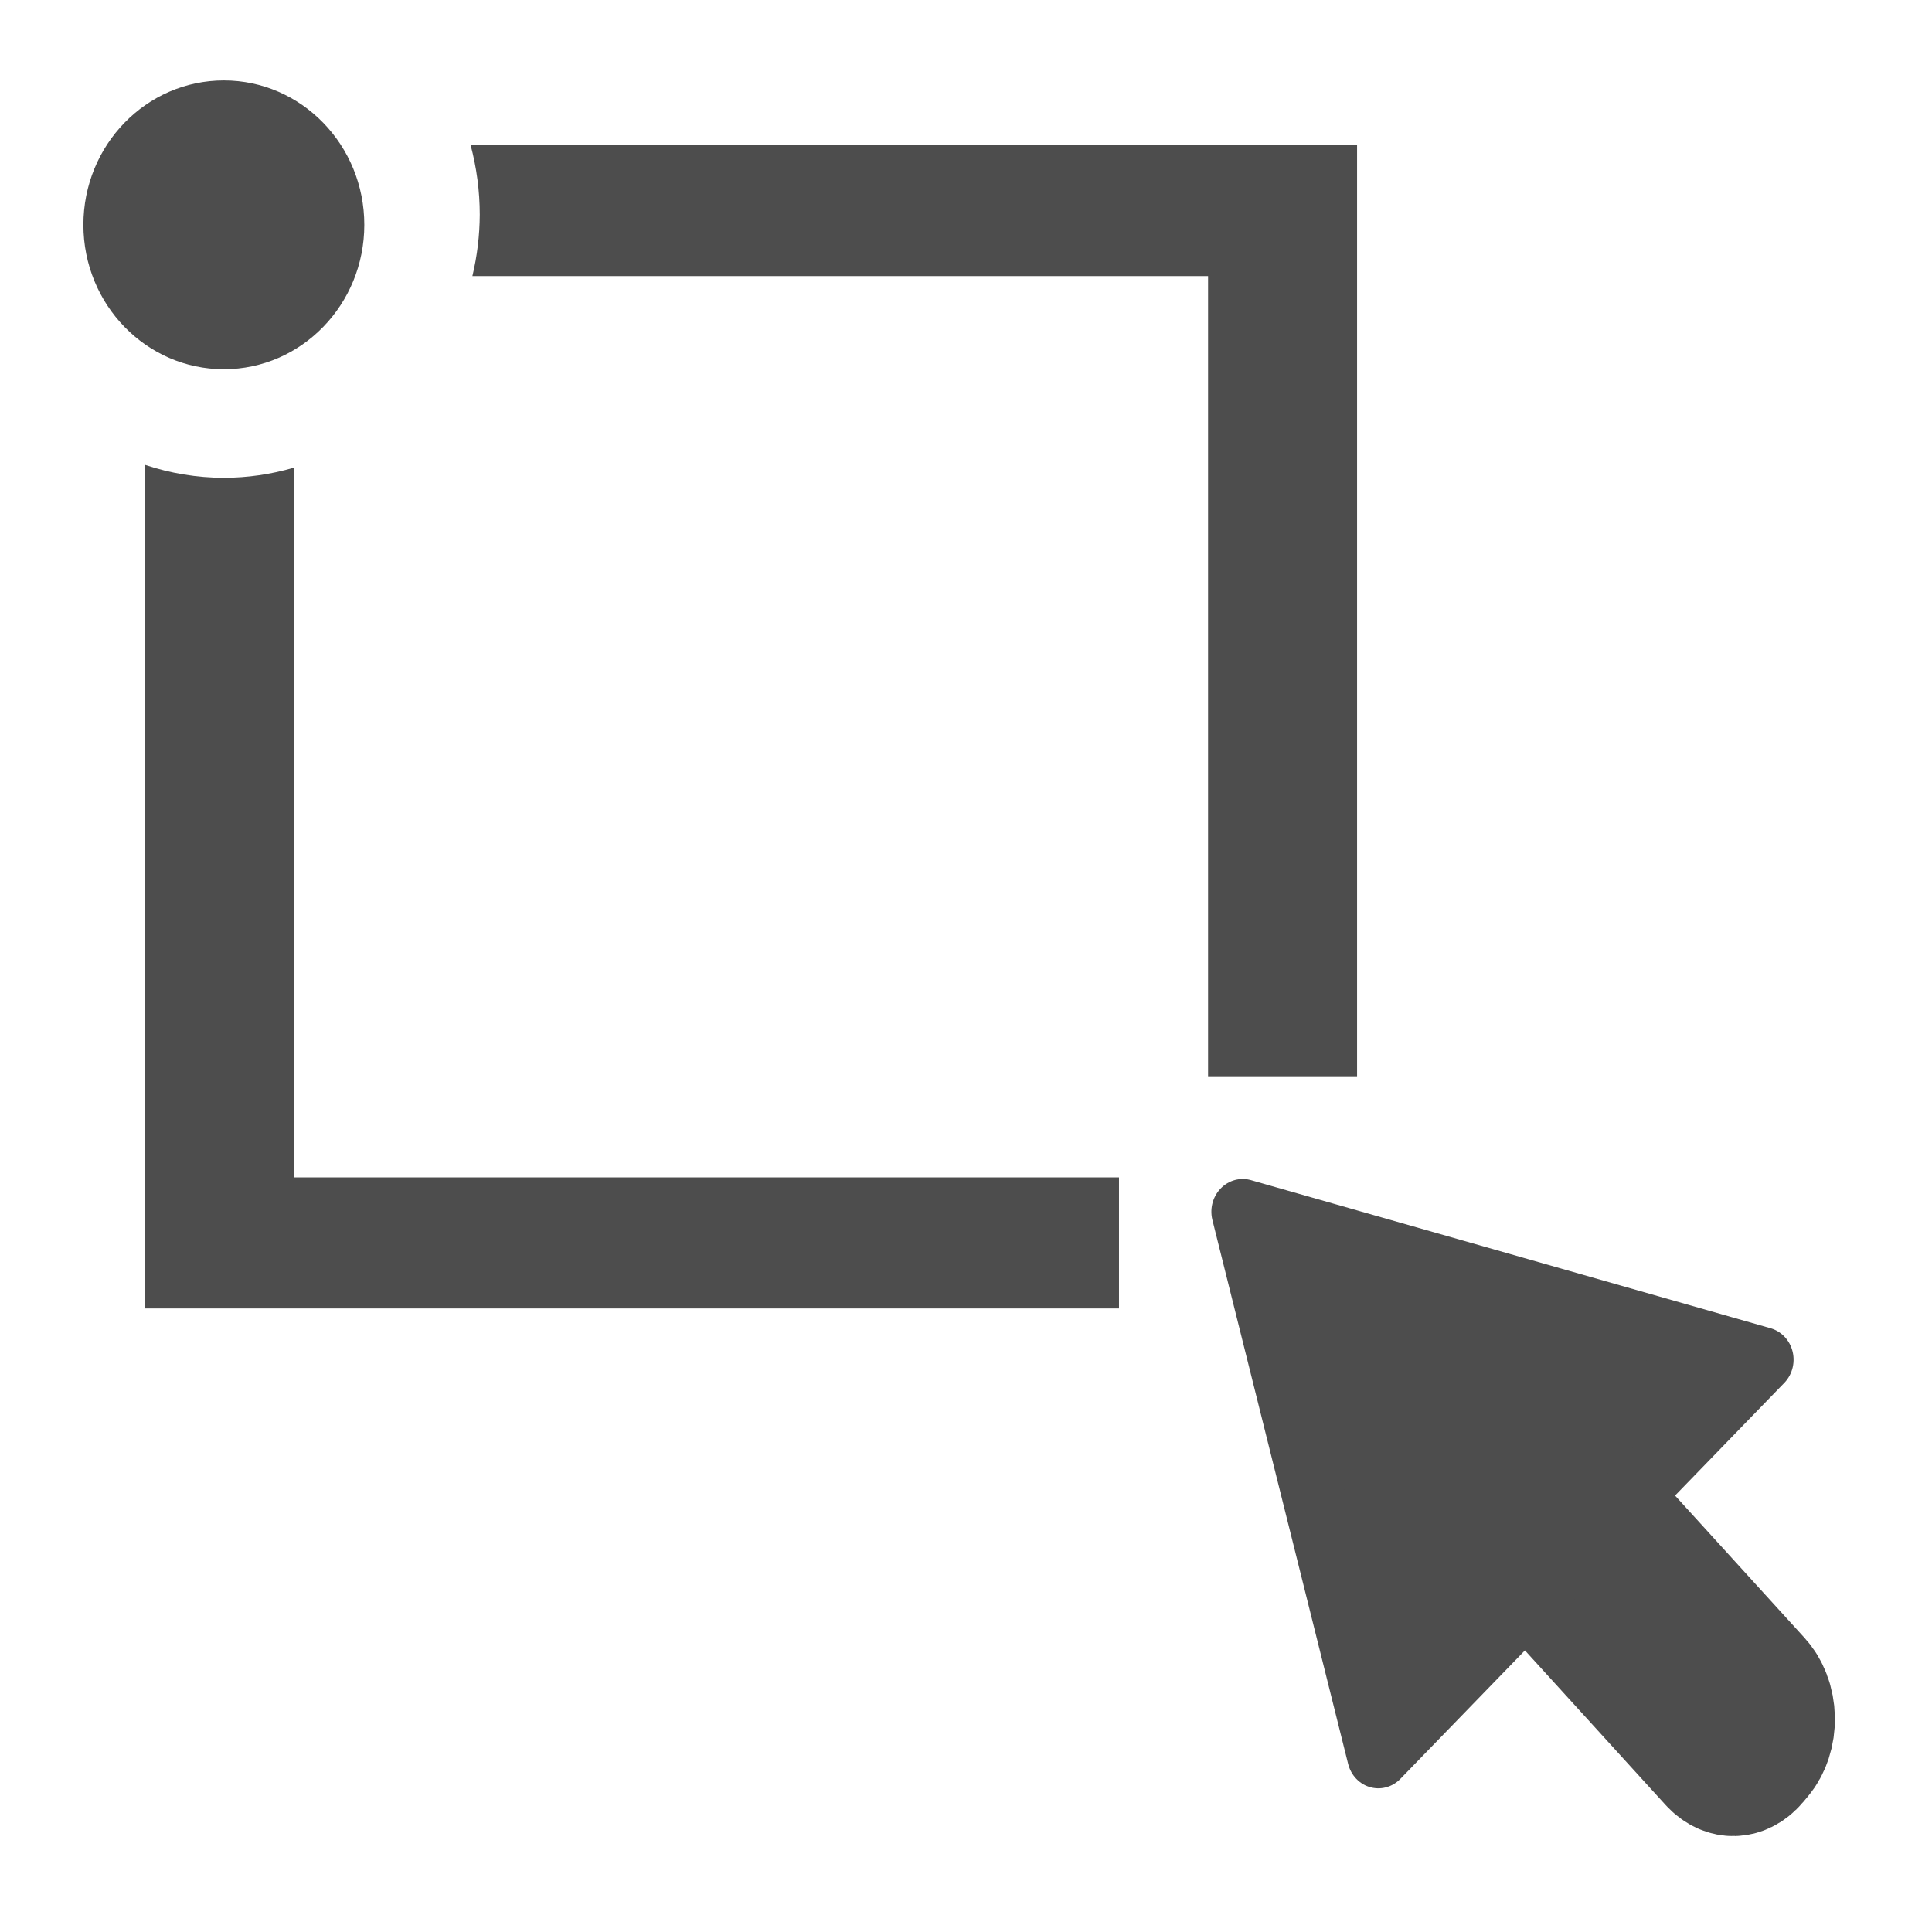
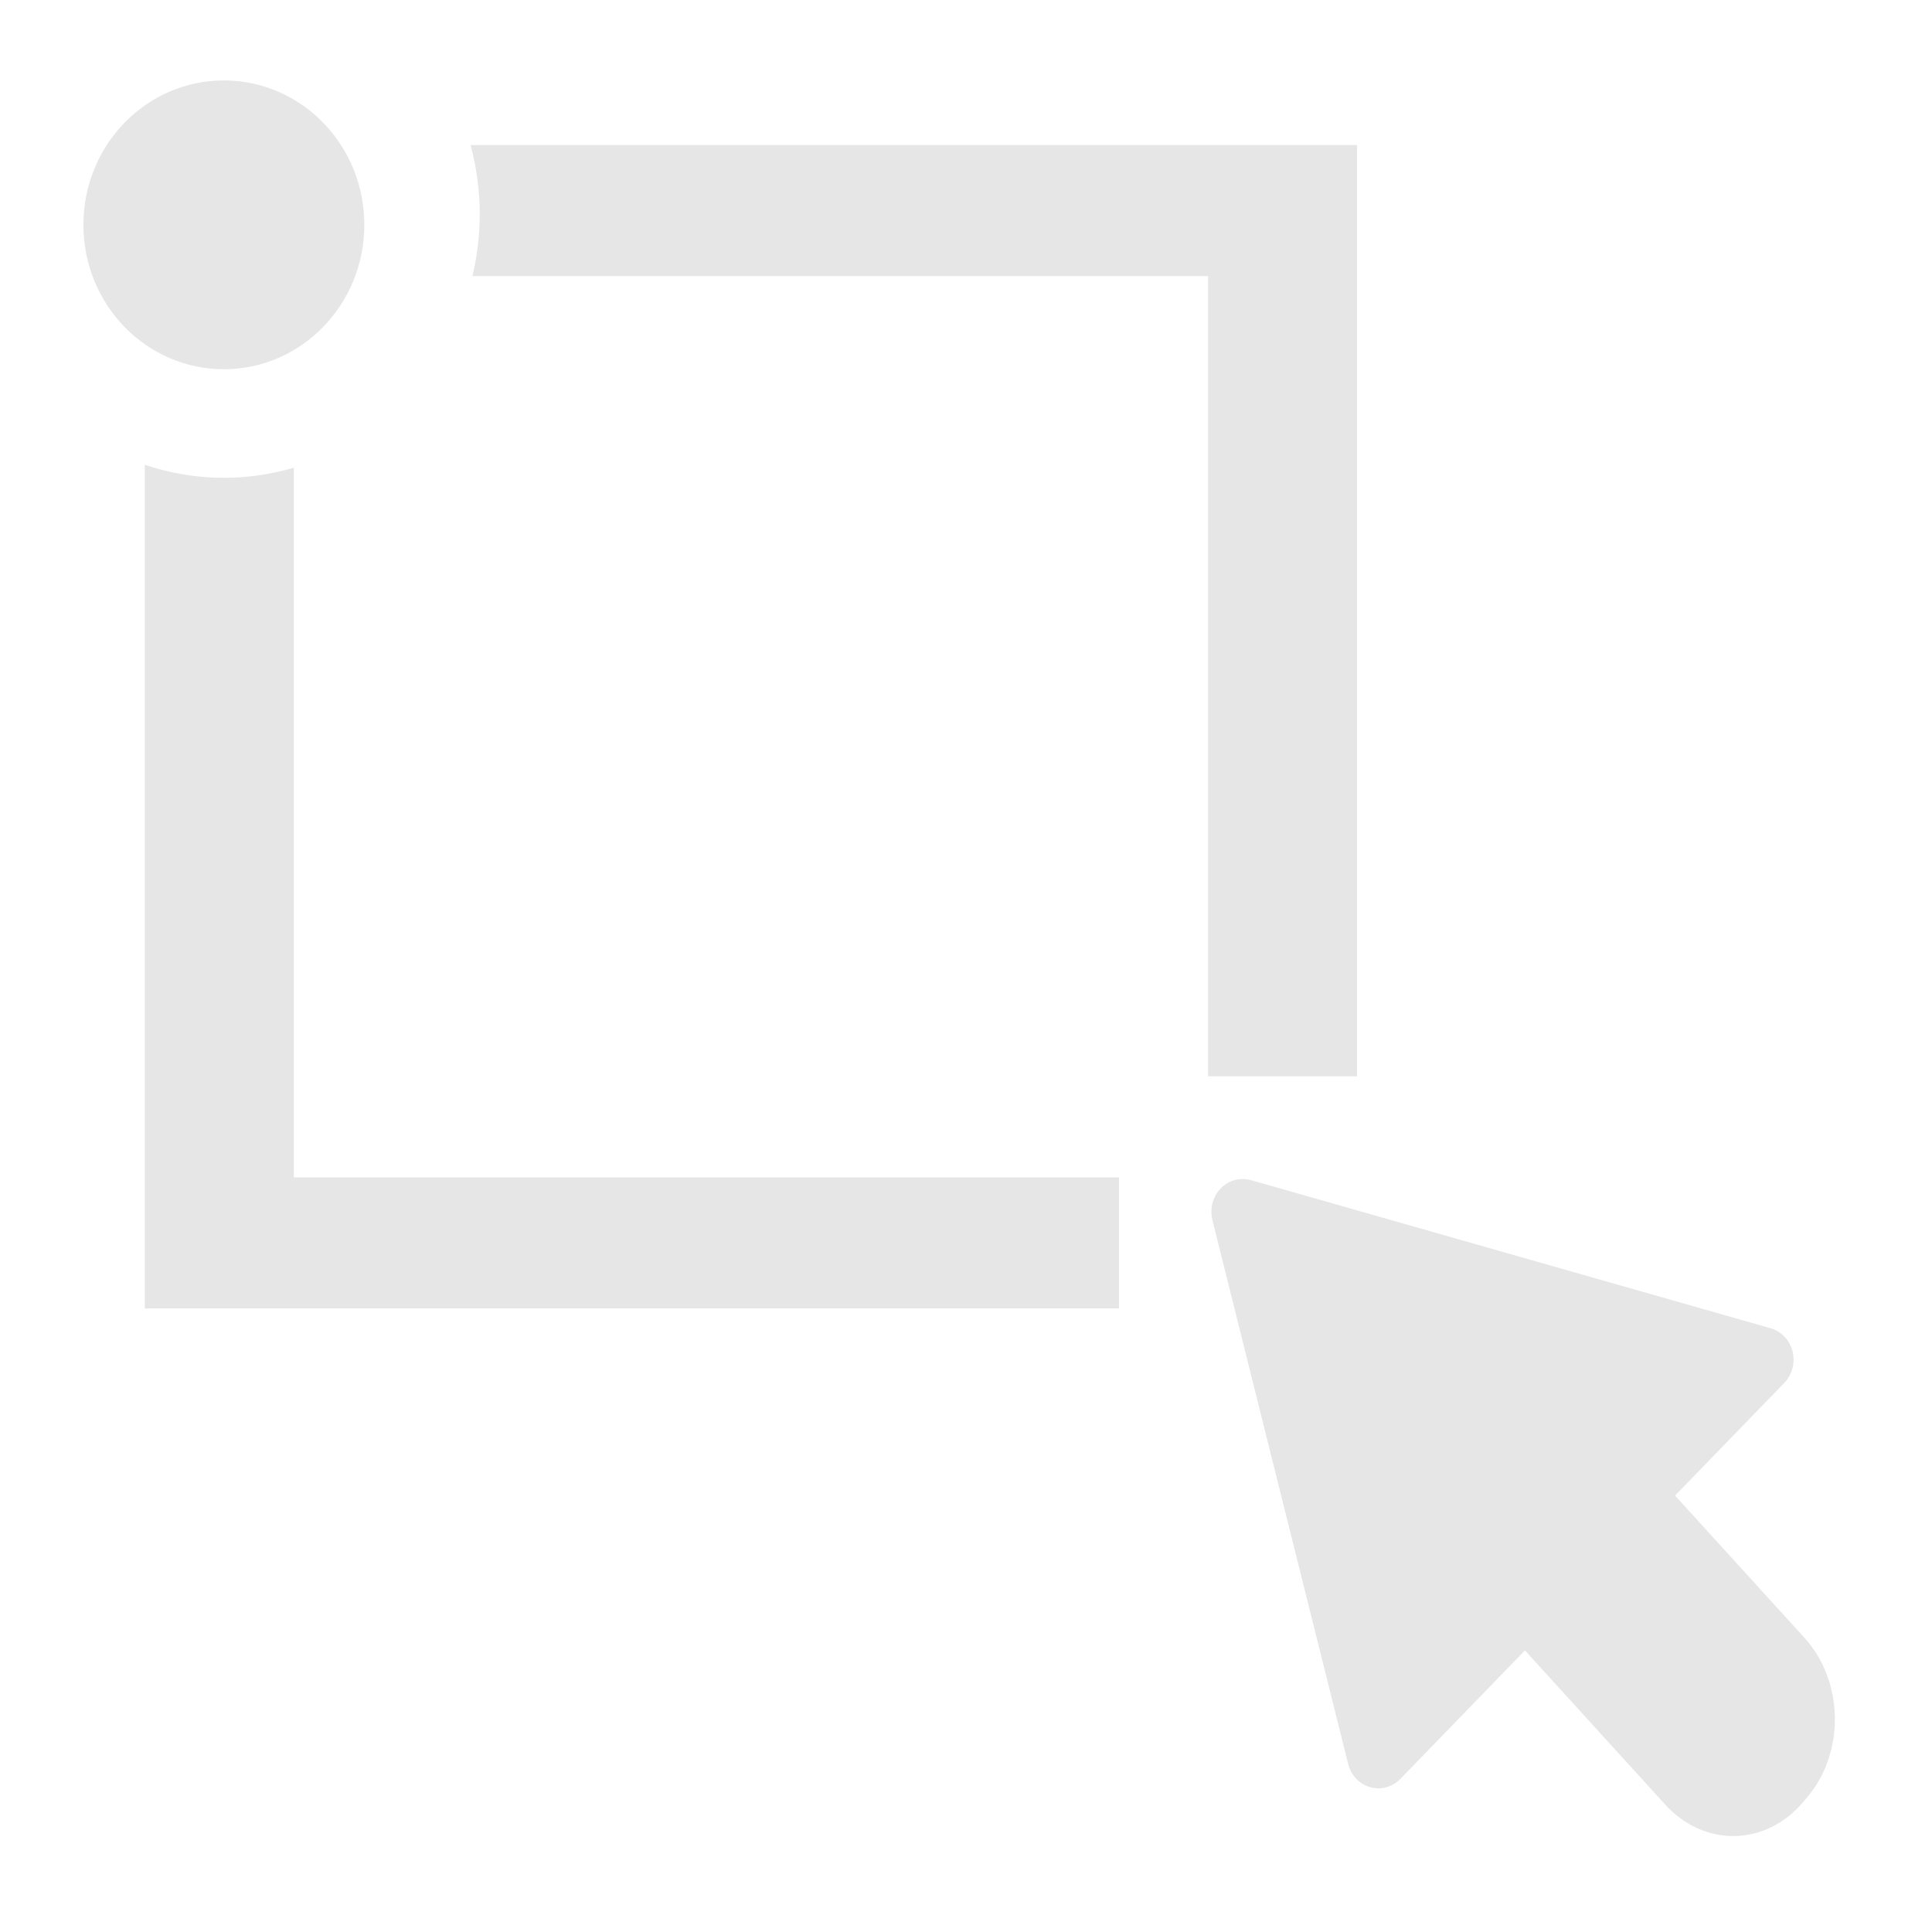
<svg xmlns="http://www.w3.org/2000/svg" width="500" height="500" viewBox="0 0 500 500" id="svg6519" version="1.1">
  <defs id="defs6521" />
  <g id="layer1" transform="translate(0,-552.3622)">
    <g transform="scale(1.081092,0.9249907)" style="font-style:normal;font-variant:normal;font-weight:bold;font-stretch:normal;font-size:669.13px;line-height:1.25;font-family:sans-serif;-inkscape-font-specification:'sans-serif Bold';letter-spacing:0px;word-spacing:0px;fill:#4d4d4d;fill-opacity:1;stroke:none;stroke-width:16.728" id="text10">
-       <g id="g6489" transform="matrix(2.500902,0,0,3.005028,-566.9072,-1696.696)">
-         <rect transform="matrix(-0.6831726,-0.7302569,-0.6513129,0.7588093,0,0)" ry="2.379" y="343.529" x="-907.375" height="5.42" width="47.808" id="rect3336" style="fill:#4d4d4d;fill-opacity:1;fill-rule:evenodd;stroke:#4d4d4d;stroke-width:15.045;stroke-linecap:butt;stroke-linejoin:miter;stroke-miterlimit:4;stroke-dasharray:none;stroke-opacity:1" />
-         <path transform="matrix(0.2567278,0.2582081,0.2550124,-0.2612719,173.9266,1021.783)" d="m 120.208,649.816 -62.112,-34.993 61.361,-36.294 61.361,-36.294 0.751,71.287 0.751,71.287 z" id="path4204" style="fill:#4d4d4d;fill-opacity:1;stroke:#4d4d4d;stroke-width:16.55;stroke-linecap:round;stroke-linejoin:round;stroke-miterlimit:4;stroke-dasharray:none;stroke-opacity:1" />
+       <g id="g6489" transform="matrix(2.500902,0,0,3.005028,-566.9072,-1696.696)" style="fill:#e6e6e6;stroke:#e6e6e6">
+         <rect transform="matrix(-0.6831726,-0.7302569,-0.6513129,0.7588093,0,0)" ry="2.379" y="343.529" x="-907.375" height="5.42" width="47.808" id="rect3336" style="fill:#e6e6e6;fill-opacity:1;fill-rule:evenodd;stroke:#e6e6e6;stroke-width:15.045;stroke-linecap:butt;stroke-linejoin:miter;stroke-miterlimit:4;stroke-dasharray:none;stroke-opacity:1" />
+         <path transform="matrix(0.2567278,0.2582081,0.2550124,-0.2612719,173.9266,1021.783)" d="m 120.208,649.816 -62.112,-34.993 61.361,-36.294 61.361,-36.294 0.751,71.287 0.751,71.287 z" id="path4204" style="fill:#e6e6e6;fill-opacity:1;stroke:#e6e6e6;stroke-width:16.55;stroke-linecap:round;stroke-linejoin:round;stroke-miterlimit:4;stroke-dasharray:none;stroke-opacity:1" />
      </g>
-       <path style="color:#000000;font-style:normal;font-variant:normal;font-weight:normal;font-stretch:normal;font-size:medium;line-height:1.25;font-family:sans-serif;-inkscape-font-specification:'sans-serif Bold';text-indent:0;text-align:start;text-decoration:none;text-decoration-line:none;text-decoration-style:solid;text-decoration-color:#000000;letter-spacing:0px;word-spacing:0px;text-transform:none;direction:ltr;block-progression:tb;writing-mode:lr-tb;baseline-shift:baseline;text-anchor:start;white-space:normal;clip-rule:nonzero;display:inline;overflow:visible;visibility:visible;opacity:1;isolation:auto;mix-blend-mode:normal;color-interpolation:sRGB;color-interpolation-filters:linearRGB;solid-color:#000000;solid-opacity:1;fill:#4d4d4d;fill-opacity:1;fill-rule:nonzero;stroke:none;stroke-width:38.517;stroke-linecap:round;stroke-linejoin:miter;stroke-miterlimit:4;stroke-dasharray:none;stroke-dashoffset:65;stroke-opacity:1;color-rendering:auto;image-rendering:auto;shape-rendering:auto;text-rendering:auto;enable-background:accumulate" d="M 121.791 37.529 A 66.244 68.104 0 0 1 124.164 55.555 A 66.244 68.104 0 0 1 122.256 71.451 L 312.646 71.451 L 312.646 278.529 L 351.209 278.529 L 351.209 37.529 L 121.791 37.529 z M 37.477 120.291 L 37.477 338.629 L 289.598 338.629 L 289.598 304.709 L 76.039 304.709 L 76.039 121.041 A 66.244 68.104 0 0 1 57.92 123.66 A 66.244 68.104 0 0 1 37.477 120.291 z " transform="matrix(0.9249907,0,0,1.081092,0,597.1543)" id="rect4430" />
-       <ellipse style="opacity:1;fill:#4d4d4d;fill-opacity:1;stroke:none;stroke-width:10;stroke-linecap:round;stroke-linejoin:miter;stroke-miterlimit:6.7;stroke-dasharray:none;stroke-dashoffset:65;stroke-opacity:1" id="path4148" cx="53.588" cy="660.059" rx="33.624" ry="40.402" />
+       <path style="color:#000000;font-style:normal;font-variant:normal;font-weight:normal;font-stretch:normal;font-size:medium;line-height:1.25;font-family:sans-serif;-inkscape-font-specification:'sans-serif Bold';text-indent:0;text-align:start;text-decoration:none;text-decoration-line:none;text-decoration-style:solid;text-decoration-color:#000000;letter-spacing:0px;word-spacing:0px;text-transform:none;direction:ltr;block-progression:tb;writing-mode:lr-tb;baseline-shift:baseline;text-anchor:start;white-space:normal;clip-rule:nonzero;display:inline;overflow:visible;visibility:visible;opacity:1;isolation:auto;mix-blend-mode:normal;color-interpolation:sRGB;color-interpolation-filters:linearRGB;solid-color:#000000;solid-opacity:1;fill:#e6e6e6;fill-opacity:1;fill-rule:nonzero;stroke:none;stroke-width:38.517;stroke-linecap:round;stroke-linejoin:miter;stroke-miterlimit:4;stroke-dasharray:none;stroke-dashoffset:65;stroke-opacity:1;color-rendering:auto;image-rendering:auto;shape-rendering:auto;text-rendering:auto;enable-background:accumulate" d="M 121.791 37.529 A 66.244 68.104 0 0 1 124.164 55.555 A 66.244 68.104 0 0 1 122.256 71.451 L 312.646 71.451 L 312.646 278.529 L 351.209 278.529 L 351.209 37.529 L 121.791 37.529 z M 37.477 120.291 L 37.477 338.629 L 289.598 338.629 L 289.598 304.709 L 76.039 304.709 L 76.039 121.041 A 66.244 68.104 0 0 1 57.92 123.66 A 66.244 68.104 0 0 1 37.477 120.291 z " transform="matrix(0.9249907,0,0,1.081092,0,597.1543)" id="rect4430" />
+       <ellipse style="opacity:1;fill:#e6e6e6;fill-opacity:1;stroke:none;stroke-width:10;stroke-linecap:round;stroke-linejoin:miter;stroke-miterlimit:6.7;stroke-dasharray:none;stroke-dashoffset:65;stroke-opacity:1" id="path4148" cx="53.588" cy="660.059" rx="33.624" ry="40.402" />
    </g>
  </g>
</svg>
